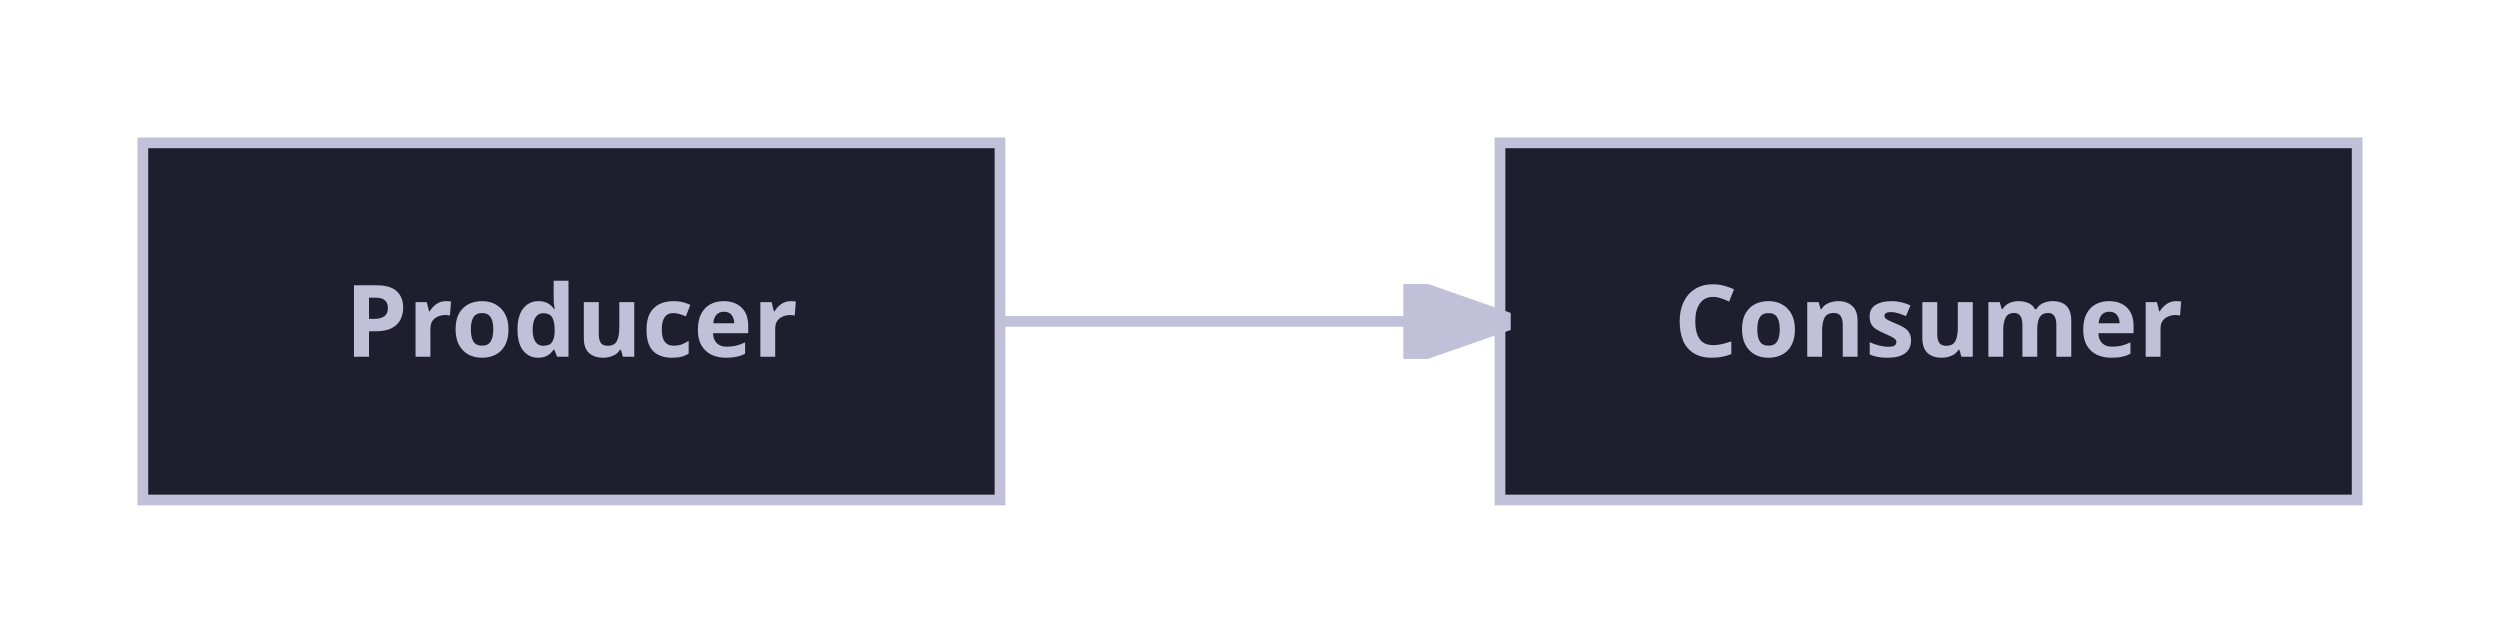
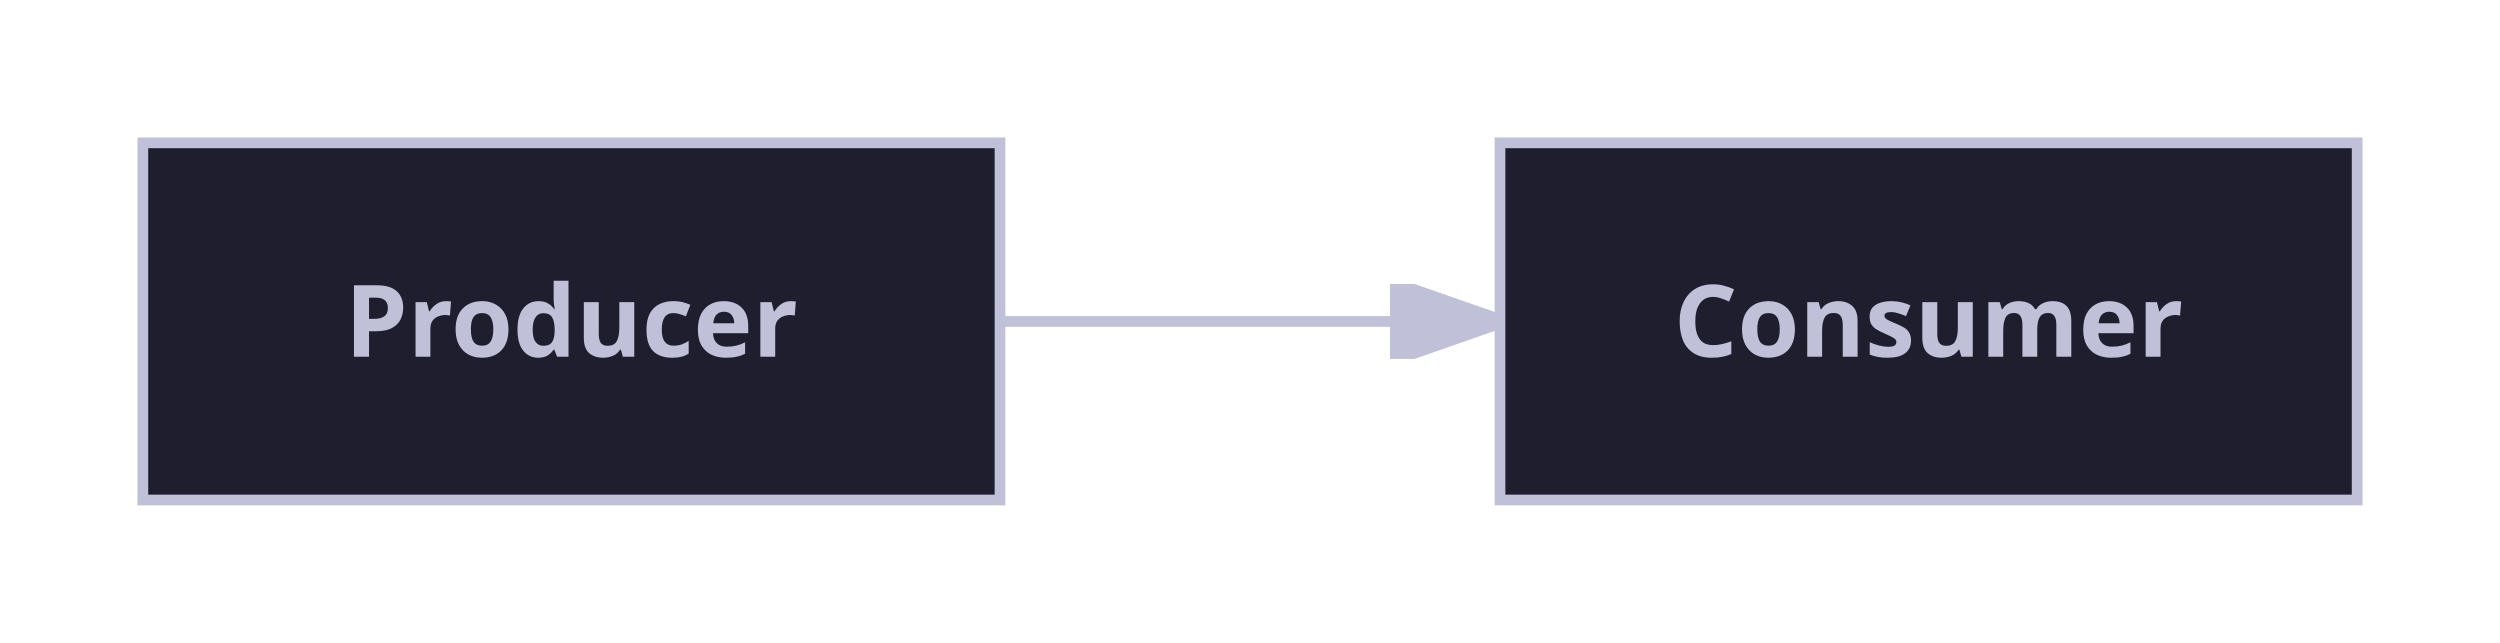
<svg xmlns="http://www.w3.org/2000/svg" width="350.00" height="90.00" viewBox="0 0 350.00 90.00">
  <defs>
-     <marker id="line-end-open-chevron" markerWidth="10" markerHeight="7" refX="9" refY="3.5" orient="auto">
-       <polyline points="0 0, 10 3.5, 0 7" fill="none" stroke="#C0C0D8" stroke-width="1.50" />
+     <marker id="line-end-open-chevron" markerWidth="10.248" markerHeight="7" refX="10.248" refY="3.5" orient="auto">
+       <polyline points="0 0, 10 3.5, 0 7" fill="none" stroke="#C0C0D8" stroke-width="1.50" stroke-linejoin="bevel" />
    </marker>
-     <marker id="line-end-hollow-triangle" markerWidth="10" markerHeight="7" refX="9" refY="3.5" orient="auto">
-       <polygon points="0 0, 10 3.5, 0 7" fill="#1E1E2E" stroke="#C0C0D8" stroke-width="1.50" />
+     <marker id="line-end-hollow-triangle" markerWidth="10.248" markerHeight="7" refX="10.248" refY="3.5" orient="auto">
+       <polygon points="0 0, 10 3.5, 0 7" fill="#1E1E2E" stroke="#C0C0D8" stroke-width="1.50" stroke-linejoin="bevel" />
    </marker>
-     <marker id="line-end-filled-arrow" markerWidth="10" markerHeight="7" refX="9" refY="3.5" orient="auto">
-       <polygon points="0 0, 10 3.5, 0 7" fill="#C0C0D8" stroke="#C0C0D8" stroke-width="1.50" />
+     <marker id="line-end-filled-arrow" markerWidth="10.248" markerHeight="7" refX="10.248" refY="3.5" orient="auto">
+       <polygon points="0 0, 10 3.5, 0 7" fill="#C0C0D8" stroke="#C0C0D8" stroke-width="1.50" stroke-linejoin="bevel" />
    </marker>
-     <marker id="line-end-hollow-triangle-crossbar" markerWidth="14.5" markerHeight="7" refX="13.5" refY="3.5" orient="auto">
-       <polygon points="4.5 0, 14.5 3.5, 4.5 7" fill="#1E1E2E" stroke="#C0C0D8" stroke-width="1.50" />
+     <marker id="line-end-hollow-triangle-crossbar" markerWidth="14.748" markerHeight="7" refX="14.748" refY="3.5" orient="auto">
+       <polygon points="4.5 0, 14.5 3.5, 4.5 7" fill="#1E1E2E" stroke="#C0C0D8" stroke-width="1.50" stroke-linejoin="bevel" />
      <line x1="1" y1="0" x2="1" y2="7" stroke="#C0C0D8" stroke-width="1.50" />
    </marker>
-     <marker id="line-end-hollow-diamond" markerWidth="14" markerHeight="8" refX="13" refY="4" orient="auto">
-       <polygon points="1 4, 7 0, 13 4, 7 8" fill="#1E1E2E" stroke="#C0C0D8" stroke-width="1.50" />
+     <marker id="line-end-hollow-diamond" markerWidth="14" markerHeight="8" refX="13.416" refY="4" orient="auto">
+       <polygon points="1 4, 7 0, 13 4, 7 8" fill="#1E1E2E" stroke="#C0C0D8" stroke-width="1.50" stroke-linejoin="bevel" />
    </marker>
-     <marker id="line-end-filled-diamond" markerWidth="14" markerHeight="8" refX="13" refY="4" orient="auto">
-       <polygon points="1 4, 7 0, 13 4, 7 8" fill="#C0C0D8" stroke="#C0C0D8" stroke-width="1.50" />
+     <marker id="line-end-filled-diamond" markerWidth="14" markerHeight="8" refX="13.416" refY="4" orient="auto">
+       <polygon points="1 4, 7 0, 13 4, 7 8" fill="#C0C0D8" stroke="#C0C0D8" stroke-width="1.50" stroke-linejoin="bevel" />
    </marker>
-     <marker id="line-end-circle" markerWidth="10" markerHeight="10" refX="9" refY="5" orient="auto">
+     <marker id="line-end-circle" markerWidth="10" markerHeight="10" refX="9.75" refY="5" orient="auto">
      <circle cx="5" cy="5" r="4" fill="#1E1E2E" stroke="#C0C0D8" stroke-width="1.50" />
    </marker>
-     <marker id="line-end-bar" markerWidth="4" markerHeight="12" refX="2" refY="6" orient="auto">
+     <marker id="line-end-bar" markerWidth="4" markerHeight="12" refX="2.75" refY="6" orient="auto">
      <line x1="2" y1="0" x2="2" y2="12" stroke="#C0C0D8" stroke-width="1.50" />
    </marker>
    <filter id="label-bg" x="-0.05" y="-0.05" width="1.1" height="1.1">
      <feFlood flood-color="#1E1E2E" />
      <feComposite in="SourceGraphic" operator="over" />
    </filter>
  </defs>
  <rect x="20.00" y="20.00" width="120.00" height="50.00" fill="#1E1E2E" stroke="#C0C0D8" stroke-width="1.50" />
  <text x="80.00" y="45.00" font-family="Noto Sans, sans-serif" font-size="14.00" font-weight="bold" fill="#C0C0D8" text-anchor="middle" dominant-baseline="middle">Producer</text>
  <rect x="210.00" y="20.00" width="120.00" height="50.00" fill="#1E1E2E" stroke="#C0C0D8" stroke-width="1.50" />
  <text x="270.00" y="45.00" font-family="Noto Sans, sans-serif" font-size="14.00" font-weight="bold" fill="#C0C0D8" text-anchor="middle" dominant-baseline="middle">Consumer</text>
  <path d="M 140.00 45.00 L 210.00 45.00" fill="none" stroke="#C0C0D8" stroke-width="1.50" marker-end="url(#line-end-filled-arrow)" />
</svg>
